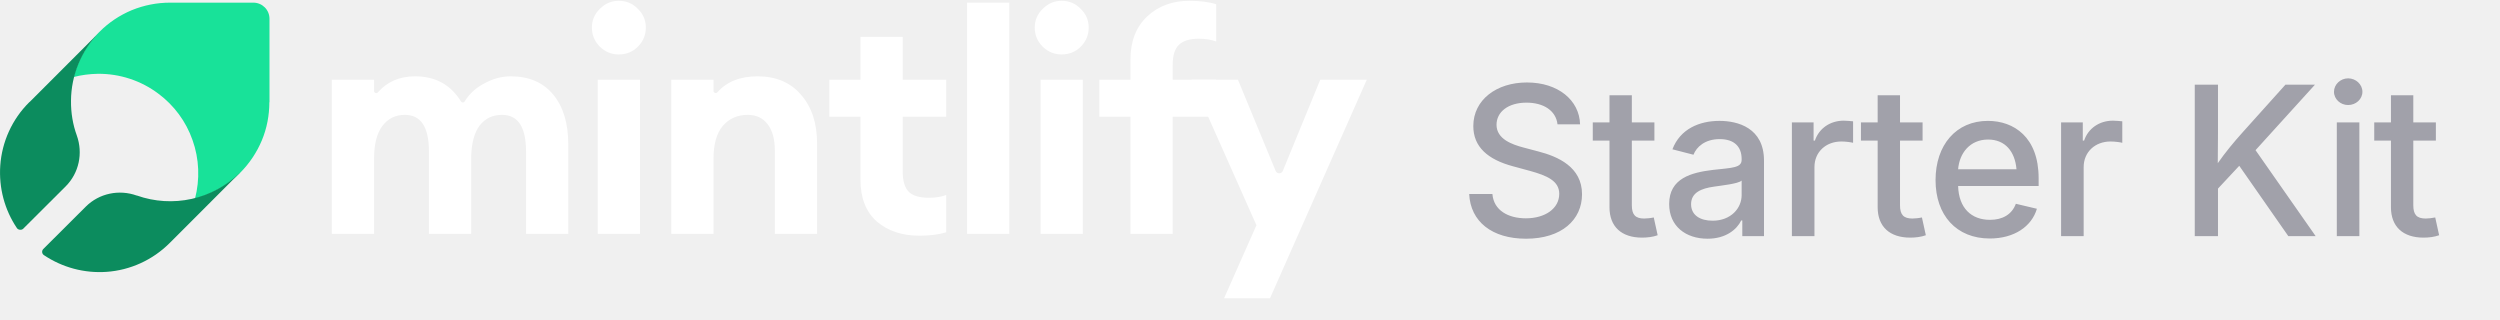
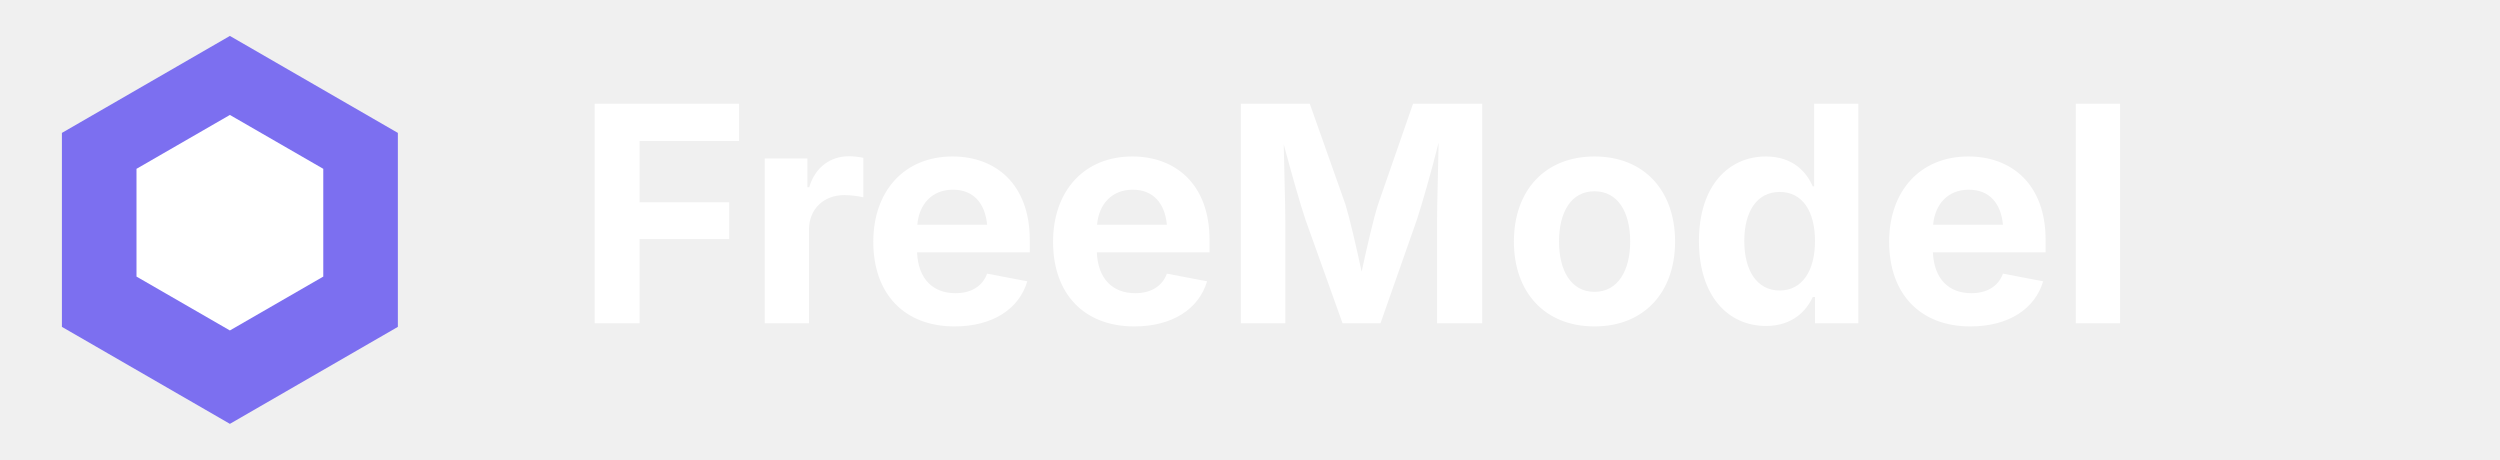
- <svg xmlns="http://www.w3.org/2000/svg" width="180" height="23" viewBox="0 0 180 23" fill="none">
-   <path d="M91.44 21.476H88.133L90.464 16.216L85.802 5.74H89.132L91.847 12.307C91.943 12.536 92.268 12.536 92.362 12.306L95.058 5.74H98.409L91.44 21.476Z" fill="white" />
-   <path d="M81.393 16.837V8.403H79.152V5.74H81.393V4.297C81.393 2.98 81.792 1.944 82.592 1.19C83.391 0.435 84.404 0.058 85.633 0.058C86.387 0.058 87.031 0.139 87.564 0.302V2.988C87.208 2.854 86.794 2.788 86.32 2.788C85.655 2.788 85.174 2.936 84.878 3.232C84.582 3.513 84.434 3.994 84.434 4.674V5.74H87.564V8.403H84.434V16.837H81.393Z" fill="white" />
-   <path d="M76.433 3.92C75.915 3.92 75.463 3.735 75.079 3.365C74.694 2.98 74.502 2.521 74.502 1.989C74.502 1.456 74.694 1.005 75.079 0.635C75.463 0.25 75.915 0.058 76.433 0.058C76.98 0.058 77.438 0.25 77.809 0.635C78.193 1.005 78.386 1.456 78.386 1.989C78.386 2.521 78.193 2.98 77.809 3.365C77.438 3.735 76.98 3.92 76.433 3.92ZM74.924 16.837V5.74H77.964V16.837H74.924Z" fill="white" />
-   <path d="M69.628 16.837V0.191H72.669V16.837H69.628Z" fill="white" />
-   <path d="M66.194 16.97C64.951 16.97 63.93 16.63 63.131 15.949C62.347 15.254 61.955 14.255 61.955 12.953V8.403H59.713V5.74H61.955V2.655H64.995V5.74H68.125V8.403H64.995V12.354C64.995 13.034 65.143 13.523 65.439 13.819C65.735 14.1 66.216 14.24 66.882 14.24C67.355 14.24 67.769 14.174 68.125 14.04V16.726C67.592 16.889 66.948 16.97 66.194 16.97Z" fill="white" />
-   <path d="M48.332 16.837V5.74H51.373V6.551C51.373 6.688 51.559 6.748 51.65 6.646C52.328 5.879 53.293 5.495 54.546 5.495C55.878 5.495 56.921 5.939 57.676 6.827C58.445 7.7 58.83 8.869 58.83 10.334V16.837H55.789V10.844C55.789 10.03 55.619 9.402 55.279 8.958C54.939 8.499 54.458 8.27 53.836 8.27C53.096 8.27 52.497 8.536 52.038 9.069C51.594 9.601 51.373 10.386 51.373 11.421V16.837H48.332Z" fill="white" />
-   <path d="M44.547 3.92C44.029 3.92 43.578 3.735 43.193 3.365C42.809 2.98 42.616 2.521 42.616 1.989C42.616 1.456 42.809 1.005 43.193 0.635C43.578 0.25 44.029 0.058 44.547 0.058C45.095 0.058 45.553 0.25 45.923 0.635C46.308 1.005 46.5 1.456 46.5 1.989C46.5 2.521 46.308 2.98 45.923 3.365C45.553 3.735 45.095 3.92 44.547 3.92ZM43.038 16.837V5.74H46.079V16.837H43.038Z" fill="white" />
-   <path d="M37.875 16.837V10.911C37.875 9.15 37.298 8.27 36.144 8.27C35.478 8.27 34.945 8.521 34.546 9.024C34.161 9.527 33.954 10.275 33.924 11.266V16.837H30.884V10.911C30.884 9.15 30.306 8.27 29.152 8.27C28.472 8.27 27.932 8.536 27.532 9.069C27.133 9.601 26.933 10.386 26.933 11.421V16.837H23.892V5.74H26.933V6.559C26.933 6.695 27.116 6.755 27.206 6.652C27.878 5.881 28.771 5.495 29.885 5.495C31.349 5.495 32.452 6.1 33.193 7.309C33.252 7.404 33.395 7.403 33.454 7.307C33.774 6.78 34.219 6.361 34.79 6.05C35.441 5.68 36.099 5.495 36.765 5.495C38.082 5.495 39.103 5.932 39.828 6.805C40.553 7.678 40.916 8.876 40.916 10.4V16.837H37.875Z" fill="white" />
-   <path d="M19.403 7.362V1.35C19.403 0.705 18.879 0.191 18.244 0.191H12.235C11.291 0.191 10.357 0.378 9.487 0.733C8.618 1.098 7.824 1.621 7.16 2.295L7.114 2.341C6.235 3.23 5.609 4.333 5.291 5.548C5.861 5.399 6.45 5.324 7.039 5.314C8.609 5.296 10.151 5.801 11.403 6.745C12.534 7.586 13.394 8.746 13.861 10.083C14.347 11.438 14.403 12.916 14.039 14.309C15.244 13.991 16.356 13.364 17.244 12.486L17.291 12.439C17.954 11.775 18.487 10.98 18.851 10.111C19.216 9.241 19.393 8.306 19.393 7.362H19.403Z" fill="#18E299" />
-   <path d="M5.112 7.26C5.121 5.416 5.857 3.646 7.151 2.324L2.151 7.326C2.133 7.344 2.114 7.354 2.095 7.372C0.876 8.583 0.14 10.204 0.019 11.918C-0.092 13.52 0.327 15.103 1.22 16.426C1.306 16.552 1.537 16.593 1.667 16.472L4.73 13.417C5.689 12.458 5.987 11.033 5.531 9.757C5.242 8.965 5.103 8.117 5.112 7.26Z" fill="#0C8C5E" />
-   <path d="M17.262 12.44C16.303 13.38 15.102 14.032 13.799 14.321C12.486 14.61 11.127 14.526 9.861 14.079C9.861 14.079 9.851 14.079 9.842 14.079C8.567 13.622 7.142 13.921 6.183 14.871L3.12 17.926C2.99 18.056 3.009 18.27 3.167 18.373C4.489 19.258 6.072 19.686 7.673 19.574C9.386 19.453 10.997 18.717 12.216 17.497L12.263 17.451L17.262 12.449V12.44Z" fill="#0C8C5E" />
-   <text x="105" y="17" font-family="Inter, ui-sans-serif, system-ui, -apple-system, sans-serif" font-size="15" font-weight="500" fill="#A1A1AA" letter-spacing="-0.01em">Starter Kit</text>
+ <svg xmlns="http://www.w3.org/2000/svg" width="174" height="32" viewBox="0 0 174 32" fill="none" role="img" aria-label="FreeModel">
+   <path d="M16 2.5L27.691 9.25V22.75L16 29.5L4.309 22.75V9.25L16 2.5Z" fill="#7C6FF0" />
+   <path d="M16 8L22.5 11.75V19.25L16 23L9.5 19.25V11.75L16 8Z" fill="white" />
+   <text x="40" y="22.5" fill="white" font-family="Inter, ui-sans-serif, system-ui, -apple-system, BlinkMacSystemFont, sans-serif" font-size="21" font-weight="700">FreeModel</text>
</svg>
